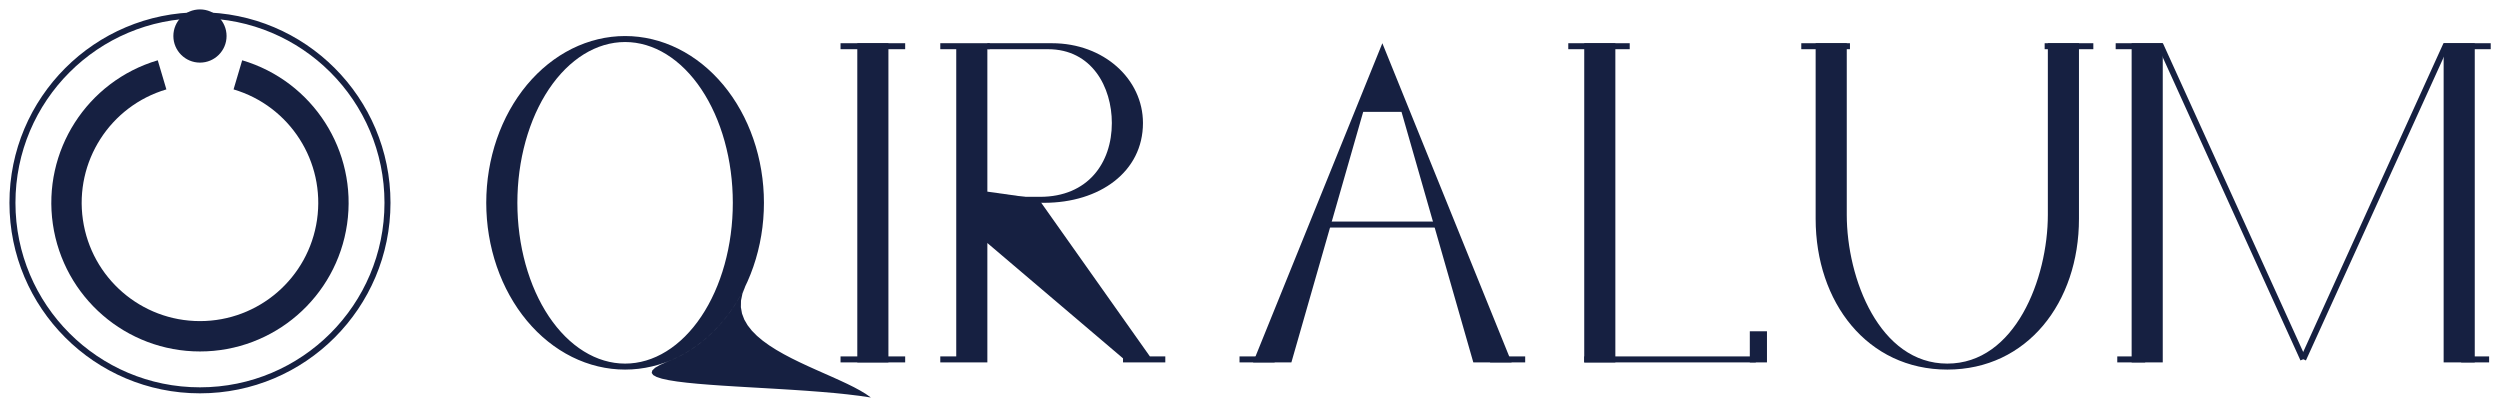
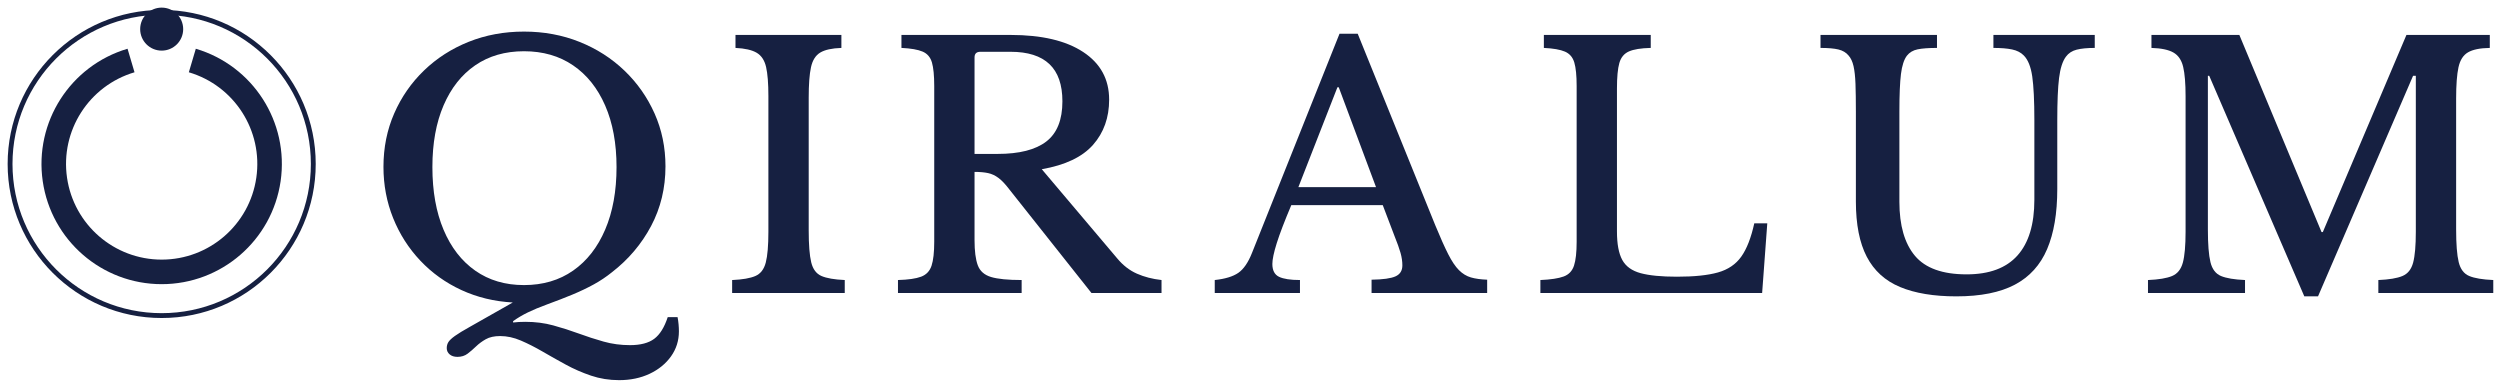
- <svg xmlns="http://www.w3.org/2000/svg" viewBox="51.00 71.68 6266.00 1015.88" role="img" aria-labelledby="t d" shape-rendering="geometricPrecision">
+ <svg xmlns="http://www.w3.org/2000/svg" viewBox="51.00 71.68 7750.00 1197.85" role="img" aria-labelledby="t d" shape-rendering="geometricPrecision">
  <g fill="none">
    <circle cx="552.20" cy="580.00" r="470.00" stroke="#162041" stroke-width="15.05" />
    <path d="M 457.19 259.26 A 334.52 334.52 0 1 0 647.21 259.26" stroke="#162041" stroke-width="76.10" stroke-linecap="butt" />
    <circle cx="552.20" cy="161.95" r="66.67" fill="#162041" stroke="none" />
  </g>
  <g transform="translate(1239.73 980) scale(1 -1)" fill="#162041">
-     <path d="M 981.71 -79.31 L 967.51 -70.71 L 951.65 -62.15 L 934.38 -53.59 L 915.94 -44.98 L 896.60 -36.25 L 876.60 -27.40 L 856.19 -18.34 L 835.64 -9.05 L 815.16 0.53 L 795.05 10.44 L 775.54 20.74 L 756.86 31.45 L 739.30 42.65 L 723.08 54.36 L 708.46 66.65 L 695.70 79.55 L 685.05 93.11 L 676.75 107.38 L 671.06 122.40 L 668.23 138.22 L 668.50 154.91 L 672.12 172.49 L 679.38 191.00 L 676.79 185.72 L 684.91 202.95 L 692.59 221.29 L 699.51 240.04 L 705.66 259.18 L 711.01 278.66 L 715.58 298.44 L 719.31 318.45 L 722.24 338.66 L 724.33 359.02 L 725.58 379.49 L 726.00 400.00 L 725.58 420.51 L 724.33 440.98 L 722.24 461.34 L 719.31 481.55 L 715.58 501.56 L 711.01 521.34 L 705.66 540.83 L 699.51 559.96 L 692.59 578.71 L 684.91 597.05 L 676.49 614.90 L 667.35 632.23 L 657.51 649.00 L 647.01 665.17 L 635.85 680.71 L 624.08 695.58 L 611.70 709.71 L 598.77 723.11 L 585.30 735.74 L 571.34 747.55 L 556.91 758.52 L 542.05 768.64 L 526.79 777.86 L 511.18 786.19 L 495.24 793.56 L 479.02 800.00 L 462.56 805.48 L 445.89 809.96 L 429.06 813.48 L 412.11 815.99 L 395.07 817.50 L 378.00 818.00 L 360.93 817.50 L 343.89 815.99 L 326.94 813.48 L 310.11 809.96 L 293.44 805.48 L 276.98 800.00 L 260.76 793.56 L 244.82 786.19 L 229.21 777.86 L 213.95 768.64 L 199.09 758.52 L 184.66 747.55 L 170.70 735.74 L 157.22 723.11 L 144.30 709.71 L 131.93 695.58 L 120.15 680.71 L 108.99 665.17 L 98.49 649.00 L 88.65 632.23 L 79.51 614.90 L 71.09 597.05 L 63.41 578.71 L 56.49 559.96 L 50.34 540.83 L 44.99 521.34 L 40.42 501.56 L 36.69 481.55 L 33.76 461.34 L 31.68 440.98 L 30.43 420.51 L 30.00 400.00 L 30.43 379.49 L 31.68 359.02 L 33.76 338.66 L 36.69 318.45 L 40.42 298.44 L 44.99 278.66 L 50.34 259.18 L 56.49 240.04 L 63.41 221.29 L 71.09 202.95 L 79.51 185.10 L 88.65 167.78 L 98.49 151.00 L 108.99 134.82 L 120.15 119.29 L 131.93 104.42 L 144.30 90.29 L 157.22 76.89 L 170.70 64.26 L 184.66 52.45 L 199.09 41.48 L 213.95 31.36 L 229.21 22.14 L 244.82 13.81 L 260.76 6.44 L 276.98 0.00 L 293.44 -5.47 L 310.11 -9.96 L 326.94 -13.47 L 343.89 -15.99 L 360.93 -17.50 L 378.00 -18.00 L 395.07 -17.50 L 412.11 -15.99 L 429.06 -13.47 L 445.89 -9.96 L 462.56 -5.47 L 479.02 0.00 L 494.51 6.15 L 492.25 5.17 L 485.54 2.46 L 466.11 -5.97 L 453.10 -13.56 L 446.10 -20.35 L 444.71 -26.41 L 448.56 -31.80 L 457.25 -36.59 L 470.39 -40.83 L 487.57 -44.56 L 508.41 -47.89 L 532.54 -50.85 L 559.52 -53.50 L 589.01 -55.91 L 620.58 -58.14 L 653.86 -60.25 L 688.44 -62.29 L 723.95 -64.34 L 759.98 -66.44 L 796.14 -68.67 L 832.05 -71.08 L 867.30 -73.74 L 901.52 -76.69 L 934.30 -80.01 L 965.26 -83.76 L 994.00 -88.00 Z M 364.75 -2.51 L 351.54 -1.06 L 338.39 1.36 L 325.32 4.74 L 312.40 9.07 L 299.62 14.35 L 287.04 20.56 L 274.68 27.68 L 262.56 35.69 L 250.72 44.59 L 239.19 54.34 L 228.00 64.91 L 217.16 76.31 L 206.71 88.47 L 196.68 101.40 L 187.07 115.04 L 177.94 129.36 L 169.29 144.34 L 161.14 159.94 L 153.50 176.10 L 146.41 192.81 L 139.89 210.03 L 133.93 227.70 L 128.55 245.78 L 123.79 264.24 L 119.62 283.01 L 116.09 302.07 L 113.19 321.38 L 110.92 340.86 L 109.30 360.50 L 108.33 380.23 L 108.00 400.00 L 108.33 419.77 L 109.30 439.50 L 110.92 459.14 L 113.19 478.62 L 116.09 497.93 L 119.62 516.99 L 123.79 535.76 L 128.55 554.23 L 133.93 572.30 L 139.89 589.98 L 146.41 607.19 L 153.50 623.90 L 161.14 640.06 L 169.29 655.66 L 177.94 670.64 L 187.07 684.96 L 196.68 698.60 L 206.71 711.52 L 217.16 723.69 L 228.00 735.09 L 239.19 745.66 L 250.72 755.41 L 262.56 764.31 L 274.68 772.33 L 287.04 779.44 L 299.62 785.65 L 312.40 790.92 L 325.32 795.26 L 338.39 798.64 L 351.54 801.06 L 364.75 802.51 L 378.00 803.00 L 391.25 802.51 L 404.46 801.06 L 417.61 798.64 L 430.68 795.26 L 443.60 790.92 L 456.38 785.65 L 468.96 779.44 L 481.32 772.33 L 493.44 764.31 L 505.27 755.41 L 516.81 745.66 L 528.00 735.09 L 538.84 723.69 L 549.29 711.52 L 559.33 698.60 L 568.92 684.96 L 578.06 670.64 L 586.71 655.66 L 594.86 640.06 L 602.50 623.90 L 609.59 607.19 L 616.11 589.98 L 622.08 572.30 L 627.45 554.23 L 632.21 535.76 L 636.38 516.99 L 639.91 497.93 L 642.81 478.62 L 645.08 459.14 L 646.70 439.50 L 647.67 419.77 L 648.00 400.00 L 647.67 380.23 L 646.70 360.50 L 645.08 340.86 L 642.81 321.38 L 639.91 302.07 L 636.38 283.01 L 632.21 264.24 L 627.45 245.78 L 622.08 227.70 L 616.11 210.03 L 609.59 192.81 L 602.50 176.10 L 594.86 159.94 L 586.71 144.34 L 578.06 129.36 L 568.92 115.04 L 559.33 101.40 L 549.29 88.47 L 538.84 76.31 L 528.00 64.91 L 516.81 54.34 L 505.27 44.59 L 493.44 35.69 L 481.32 27.68 L 468.96 20.56 L 456.38 14.35 L 443.60 9.07 L 430.68 4.74 L 417.61 1.36 L 404.46 -1.06 L 391.25 -2.51 L 378.00 -3.00 Z M 676.31 184.76 L 675.77 183.68 L 672.04 176.44 L 668.19 169.29 L 667.54 168.14 Z M 667.05 167.26 L 664.23 162.24 L 660.14 155.29 L 657.75 151.41 Z M 655.92 148.44 L 651.60 141.70 L 647.16 135.06 L 657.29 150.66 Z M 646.58 134.21 L 642.62 128.53 L 637.96 122.11 L 636.29 119.90 Z M 635.35 118.65 L 633.20 115.81 L 628.33 109.64 L 624.58 105.06 Z M 623.81 104.12 L 623.36 103.58 L 618.27 97.64 L 613.10 91.81 L 611.94 90.56 Z M 611.34 89.91 L 607.84 86.14 L 602.46 80.58 L 599.35 77.49 Z M 585.30 64.26 L 598.33 76.46 L 597.00 75.15 L 591.45 69.86 L 585.81 64.71 L 580.09 59.70 L 574.27 54.83 L 571.74 52.79 Z M 556.91 41.48 L 570.91 52.12 L 568.39 50.10 L 562.41 45.51 L 556.36 41.08 L 550.24 36.79 L 544.05 32.65 L 542.45 31.62 Z M 541.45 31.00 L 537.79 28.68 L 531.46 24.84 L 527.14 22.35 Z M 526.54 22.01 L 525.08 21.16 L 518.62 17.65 L 512.11 14.29 L 511.57 14.03 Z M 510.39 13.45 L 505.54 11.09 L 498.93 8.05 L 496.00 6.79 Z" transform="translate(0.00 0)" />
-     <path d="M 48.00 0.00 L 126.00 0.00 L 126.00 800.00 L 48.00 800.00 Z" transform="translate(912.00 0)" />
-     <path d="M 6.00 785.00 L 168.00 785.00 L 168.00 800.00 L 6.00 800.00 Z" transform="translate(912.00 0)" />
-     <path d="M 6.00 0.00 L 168.00 0.00 L 168.00 15.00 L 6.00 15.00 Z" transform="translate(912.00 0)" />
-     <path d="M -40.00 785.00 L 0.00 785.00 L 0.00 15.00 L -40.00 15.00 L -40.00 0.00 L 78.00 0.00 L 78.00 299.20 L 418.00 10.20 L 418.00 0.00 L 524.00 0.00 L 524.00 15.00 L 485.39 15.00 L 206.00 410.00 L 78.00 428.00 L 78.00 785.00 L 84.00 785.00 L 84.00 800.00 L -40.00 800.00 Z" transform="translate(1208.00 0)" />
-     <path d="M 78.00 800.00 L 240.00 800.00 C 370.00 800.00 468.00 710.00 468.00 600.00 C 468.00 478.00 360.00 400.00 220.00 400.00 L 78.00 400.00 Z M 78.00 415.00 L 210.00 415.00 C 330.00 415.00 390.00 500.00 390.00 600.00 C 390.00 690.00 340.00 785.00 230.00 785.00 L 78.00 785.00 Z" transform="translate(1208.00 0)" />
-     <path d="M 16.00 0.00 L 112.00 0.00 L 292.00 628.00 L 388.00 628.00 L 568.00 0.00 L 664.00 0.00 L 340.00 800.00 Z" transform="translate(1936.00 0)" />
-     <path d="M 176.00 338.00 L 504.00 338.00 L 504.00 353.00 L 176.00 353.00 Z" transform="translate(1936.00 0)" />
-     <path d="M -18.00 0.00 L 70.00 0.00 L 70.00 15.00 L -18.00 15.00 Z" transform="translate(1936.00 0)" />
-     <path d="M 610.00 0.00 L 698.00 0.00 L 698.00 15.00 L 610.00 15.00 Z" transform="translate(1936.00 0)" />
-     <path d="M 40.00 0.00 L 118.00 0.00 L 118.00 800.00 L 40.00 800.00 Z" transform="translate(2742.00 0)" />
-     <path d="M 0.00 785.00 L 154.00 785.00 L 154.00 800.00 L 0.00 800.00 Z" transform="translate(2742.00 0)" />
-     <path d="M 40.00 0.00 L 470.00 0.00 L 470.00 15.00 L 40.00 15.00 Z" transform="translate(2742.00 0)" />
-     <path d="M 455.00 0.00 L 498.00 0.00 L 498.00 78.00 L 455.00 78.00 Z" transform="translate(2742.00 0)" />
-     <path d="M 0 800.00 L 0 360.00 C 0 150.00 130.00 -18.00 330.00 -18.00 C 530.00 -18.00 660.00 150.00 660.00 360.00 L 660.00 800.00 L 582.00 800.00 L 582.00 370.00 C 582.00 210.00 500.00 -3.00 330.00 -3.00 C 160.00 -3.00 78.00 210.00 78.00 370.00 L 78.00 800.00 Z" transform="translate(3362.00 0)" />
-     <path d="M -36.00 785.00 L 86.00 785.00 L 86.00 800.00 L -36.00 800.00 Z" transform="translate(3362.00 0)" />
-     <path d="M 574.00 785.00 L 696.00 785.00 L 696.00 800.00 L 574.00 800.00 Z" transform="translate(3362.00 0)" />
-     <path d="M 0.00 0.00 L 78.00 0.00 L 78.00 800.00 L 0.00 800.00 Z" transform="translate(4154.00 0)" />
-     <path d="M -40.00 785.00 L 78.00 785.00 L 78.00 800.00 L -40.00 800.00 Z" transform="translate(4154.00 0)" />
-     <path d="M -36.00 0.00 L 34.00 0.00 L 34.00 15.00 L -36.00 15.00 Z" transform="translate(4154.00 0)" />
-     <path d="M 782.00 0.00 L 860.00 0.00 L 860.00 800.00 L 782.00 800.00 Z" transform="translate(4154.00 0)" />
-     <path d="M 782.00 785.00 L 900.00 785.00 L 900.00 800.00 L 782.00 800.00 Z" transform="translate(4154.00 0)" />
-     <path d="M 826.00 0.00 L 896.00 0.00 L 896.00 15.00 L 826.00 15.00 Z" transform="translate(4154.00 0)" />
-     <path d="M 78.83 799.10 L 436.83 11.10 L 423.17 4.90 L 65.17 792.90 Z" transform="translate(4154.00 0)" />
-     <path d="M 794.83 792.90 L 436.83 4.90 L 423.17 11.10 L 781.17 799.10 Z" transform="translate(4154.00 0)" />
+     <path d="M 472.91 780.00 Q 562.00 780.00 638.59 749.32 Q 715.18 718.64 772.59 663.64 Q 830.00 608.64 862.55 535.64 Q 895.09 462.64 895.09 378.00 Q 895.09 280.73 852.23 199.95 Q 809.36 119.18 735.55 62.09 Q 710.36 41.73 681.36 25.77 Q 652.36 9.82 618.18 -4.41 Q 584.00 -18.64 541.64 -34.09 Q 508.45 -46.27 484.59 -57.86 Q 460.73 -69.45 440.45 -84.00 L 440.45 -88.00 Q 446.82 -87.00 457.50 -86.50 Q 468.18 -86.00 476.91 -86.00 Q 521.18 -86.00 560.00 -96.59 Q 598.82 -107.18 635.82 -120.77 Q 672.82 -134.36 710.36 -144.95 Q 747.91 -155.55 789.27 -155.55 Q 836.27 -155.55 861.55 -136.64 Q 886.82 -117.73 901.82 -72.00 L 931.18 -72.00 Q 933.18 -82.45 934.18 -93.45 Q 935.18 -104.45 935.18 -114.36 Q 935.18 -156.00 911.64 -189.00 Q 888.09 -222.00 847.86 -241.00 Q 807.64 -260.00 756.55 -260.00 Q 712.55 -260.00 672.86 -246.55 Q 633.18 -233.09 597.32 -213.50 Q 561.45 -193.91 528.27 -174.64 Q 495.09 -155.36 463.73 -141.91 Q 432.36 -128.45 402.00 -128.45 Q 375.64 -128.45 358.95 -137.91 Q 342.27 -147.36 329.73 -159.50 Q 317.18 -171.64 304.64 -181.09 Q 292.09 -190.55 274.36 -190.55 Q 259.91 -190.55 251.18 -183.18 Q 242.45 -175.82 242.45 -164.45 Q 242.45 -154.36 247.36 -146.45 Q 252.27 -138.55 267.00 -128.00 Q 281.73 -117.45 311.00 -101.18 L 439.55 -28.27 Q 357.00 -23.82 286.41 8.73 Q 215.82 41.27 163.55 96.59 Q 111.27 151.91 82.45 223.68 Q 53.64 295.45 53.64 376.36 Q 53.64 462.36 85.64 535.68 Q 117.64 609.00 174.68 664.00 Q 231.73 719.00 307.95 749.50 Q 384.18 780.00 472.91 780.00 Z M 472.91 23.64 Q 557.64 23.64 619.45 66.77 Q 681.27 109.91 715.18 189.18 Q 749.09 268.45 749.09 375.64 Q 749.09 481.55 715.18 559.32 Q 681.27 637.09 619.45 679.23 Q 557.64 721.36 472.91 721.36 Q 388.55 721.36 327.45 679.41 Q 266.36 637.45 233.00 559.86 Q 199.64 482.27 199.64 375.64 Q 199.64 267.73 233.00 188.64 Q 266.36 109.55 327.64 66.59 Q 388.91 23.64 472.91 23.64 Z" transform="translate(-55.73 0) scale(1.038961)" />
+     <path d="M 41.73 0.00 L 41.73 38.69 Q 88.00 40.73 111.09 50.73 Q 134.19 60.73 142.05 90.73 Q 149.91 120.73 149.91 182.73 L 149.91 587.45 Q 149.91 644.27 143.04 674.27 Q 136.16 704.27 115.05 716.77 Q 93.95 729.27 51.73 731.27 L 51.73 770.00 L 367.73 770.00 L 367.73 731.27 Q 325.45 729.91 304.64 717.41 Q 283.82 704.91 277.00 673.65 Q 270.18 642.40 270.18 582.82 L 270.18 187.18 Q 270.18 122.48 277.68 91.61 Q 285.18 60.73 308.32 50.73 Q 331.45 40.73 377.73 38.73 L 377.73 0.00 Z" transform="translate(1037.54 0) scale(1.038961)" />
+     <path d="M 671.45 577.00 Q 671.45 496.59 623.45 442.14 Q 575.45 387.68 470.45 369.36 L 695.46 103.36 Q 721.36 72.18 754.36 57.68 Q 787.36 43.18 827.73 38.73 L 827.73 0.00 L 618.73 0.00 L 372.64 310.36 Q 356.00 332.27 341.36 343.27 Q 326.73 354.27 310.14 357.82 Q 293.55 361.36 269.82 361.36 L 269.82 157.73 Q 269.82 108.73 279.49 82.73 Q 289.17 56.73 319.21 47.73 Q 349.26 38.73 410.36 38.73 L 410.36 0.00 L 41.36 0.00 L 41.36 38.73 Q 87.27 40.00 110.41 48.68 Q 133.55 57.36 141.55 81.46 Q 149.55 105.55 149.55 152.73 L 149.55 617.41 Q 149.55 664.27 142.72 687.77 Q 135.90 711.27 114.95 720.27 Q 94.00 729.27 51.73 731.31 L 51.73 770.00 L 377.36 770.00 Q 516.78 770.00 594.12 719.00 Q 671.45 668.00 671.45 577.00 Z M 269.82 702.91 L 269.82 415.00 L 338.64 415.00 Q 435.81 415.00 483.90 452.00 Q 532.00 489.00 532.00 572.00 Q 532.00 646.18 493.32 682.95 Q 454.64 719.73 377.36 719.73 L 287.18 719.73 Q 269.82 719.73 269.82 702.91 Z" transform="translate(1552.01 0) scale(1.038961)" />
+     <path d="M -8.55 0.00 L -8.55 38.73 Q 38.18 43.73 61.91 60.23 Q 85.64 76.73 102.64 119.73 L 363.73 773.64 L 418.00 773.64 L 649.36 202.36 Q 671.64 148.18 687.91 116.14 Q 704.18 84.09 720.18 68.14 Q 736.18 52.18 755.77 46.50 Q 775.36 40.82 804.27 39.73 L 804.27 0.00 L 459.36 0.00 L 459.36 39.73 Q 510.55 40.45 530.91 49.73 Q 551.27 59.00 551.27 82.36 Q 551.27 100.18 545.86 119.50 Q 540.45 138.82 527.18 171.73 L 492.73 262.27 L 219.91 262.27 Q 189.55 190.45 176.45 148.73 Q 163.36 107.00 163.36 86.64 Q 163.36 57.91 183.32 48.32 Q 203.27 38.73 245.73 38.73 L 245.73 0.00 Z M 241.00 315.91 L 472.64 315.91 L 361.45 613.82 L 357.45 613.82 Z" transform="translate(2585.86 0) scale(1.038961)" />
+     <path d="M 41.36 0.00 L 41.36 38.69 Q 87.64 40.73 110.73 49.23 Q 133.82 57.73 141.68 81.73 Q 149.55 105.73 149.55 152.73 L 149.55 617.41 Q 149.55 664.27 142.55 687.77 Q 135.55 711.27 114.59 720.27 Q 93.64 729.27 51.73 731.27 L 51.73 770.00 L 370.64 770.00 L 370.64 731.29 Q 326.91 730.27 305.50 720.77 Q 284.09 711.27 276.95 686.27 Q 269.82 661.27 269.82 610.27 L 269.82 183.64 Q 269.82 127.64 285.68 98.64 Q 301.55 69.64 340.64 59.14 Q 379.74 48.64 448.91 48.64 Q 526.08 48.64 571.18 61.36 Q 616.27 74.09 640.77 108.55 Q 665.27 143.00 679.57 207.91 L 718.36 207.91 L 703.00 0.00 Z" transform="translate(3543.50 0) scale(1.038961)" />
+     <path d="M 734.73 515.64 L 734.73 310.00 Q 734.73 202.09 704.41 130.95 Q 674.09 59.82 608.18 24.91 Q 542.27 -10.00 433.64 -10.00 Q 332.36 -10.00 265.59 17.91 Q 198.82 45.82 166.32 108.18 Q 133.82 170.55 133.82 273.00 L 133.82 540.64 Q 133.82 591.36 132.64 623.95 Q 131.45 656.55 126.82 676.91 Q 122.18 697.27 112.00 708.55 Q 101.09 721.91 81.86 726.59 Q 62.64 731.27 28.27 731.27 L 28.27 770.00 L 375.82 770.00 L 375.82 731.27 Q 338.91 731.27 318.27 727.09 Q 297.64 722.91 286.00 708.00 Q 273.00 690.73 268.32 653.41 Q 263.64 616.09 263.64 540.64 L 263.64 272.27 Q 263.64 166.27 310.09 110.95 Q 356.55 55.64 464.18 55.64 Q 565.64 55.64 616.00 112.00 Q 666.36 168.36 666.36 278.27 L 666.36 515.64 Q 666.36 602.45 660.05 646.09 Q 653.73 689.73 634.82 708.73 Q 621.82 722.09 599.95 726.68 Q 578.09 731.27 544.18 731.27 L 544.18 770.00 L 846.55 770.00 L 846.55 731.27 Q 813.36 731.27 792.73 726.09 Q 772.09 720.91 760.45 705.00 Q 745.45 684.73 740.09 641.68 Q 734.73 598.64 734.73 515.64 Z" transform="translate(4425.47 0) scale(1.038961)" />
+     <path d="M 506.00 -10.00 L 222.23 648.18 L 218.27 648.18 L 218.27 189.73 Q 218.27 123.73 225.90 92.23 Q 233.52 60.73 257.42 50.73 Q 281.31 40.73 329.09 38.73 L 329.09 0.00 L 39.55 0.00 L 39.55 38.69 Q 87.64 40.73 111.54 50.73 Q 135.45 60.73 143.59 90.73 Q 151.73 120.73 151.73 182.73 L 151.73 587.45 Q 151.73 644.27 144.55 674.64 Q 137.36 705.00 115.50 717.50 Q 93.64 730.00 49.91 731.27 L 49.91 770.00 L 312.18 770.00 L 557.38 181.91 L 561.27 181.91 L 810.73 770.00 L 1059.46 770.00 L 1059.46 731.27 Q 1016.09 730.64 994.55 718.14 Q 973.00 705.64 966.00 673.54 Q 959.00 641.45 959.00 580.27 L 959.00 189.73 Q 959.00 123.73 966.63 92.23 Q 974.25 60.73 998.14 50.73 Q 1022.03 40.73 1069.82 38.73 L 1069.82 0.00 L 726.91 0.00 L 726.91 38.69 Q 775.00 40.73 798.86 50.73 Q 822.73 60.73 830.73 90.73 Q 838.73 120.73 838.73 182.73 L 838.73 648.18 L 830.55 648.18 L 546.91 -10.00 Z" transform="translate(5428.92 0) scale(1.038961)" />
  </g>
</svg>
